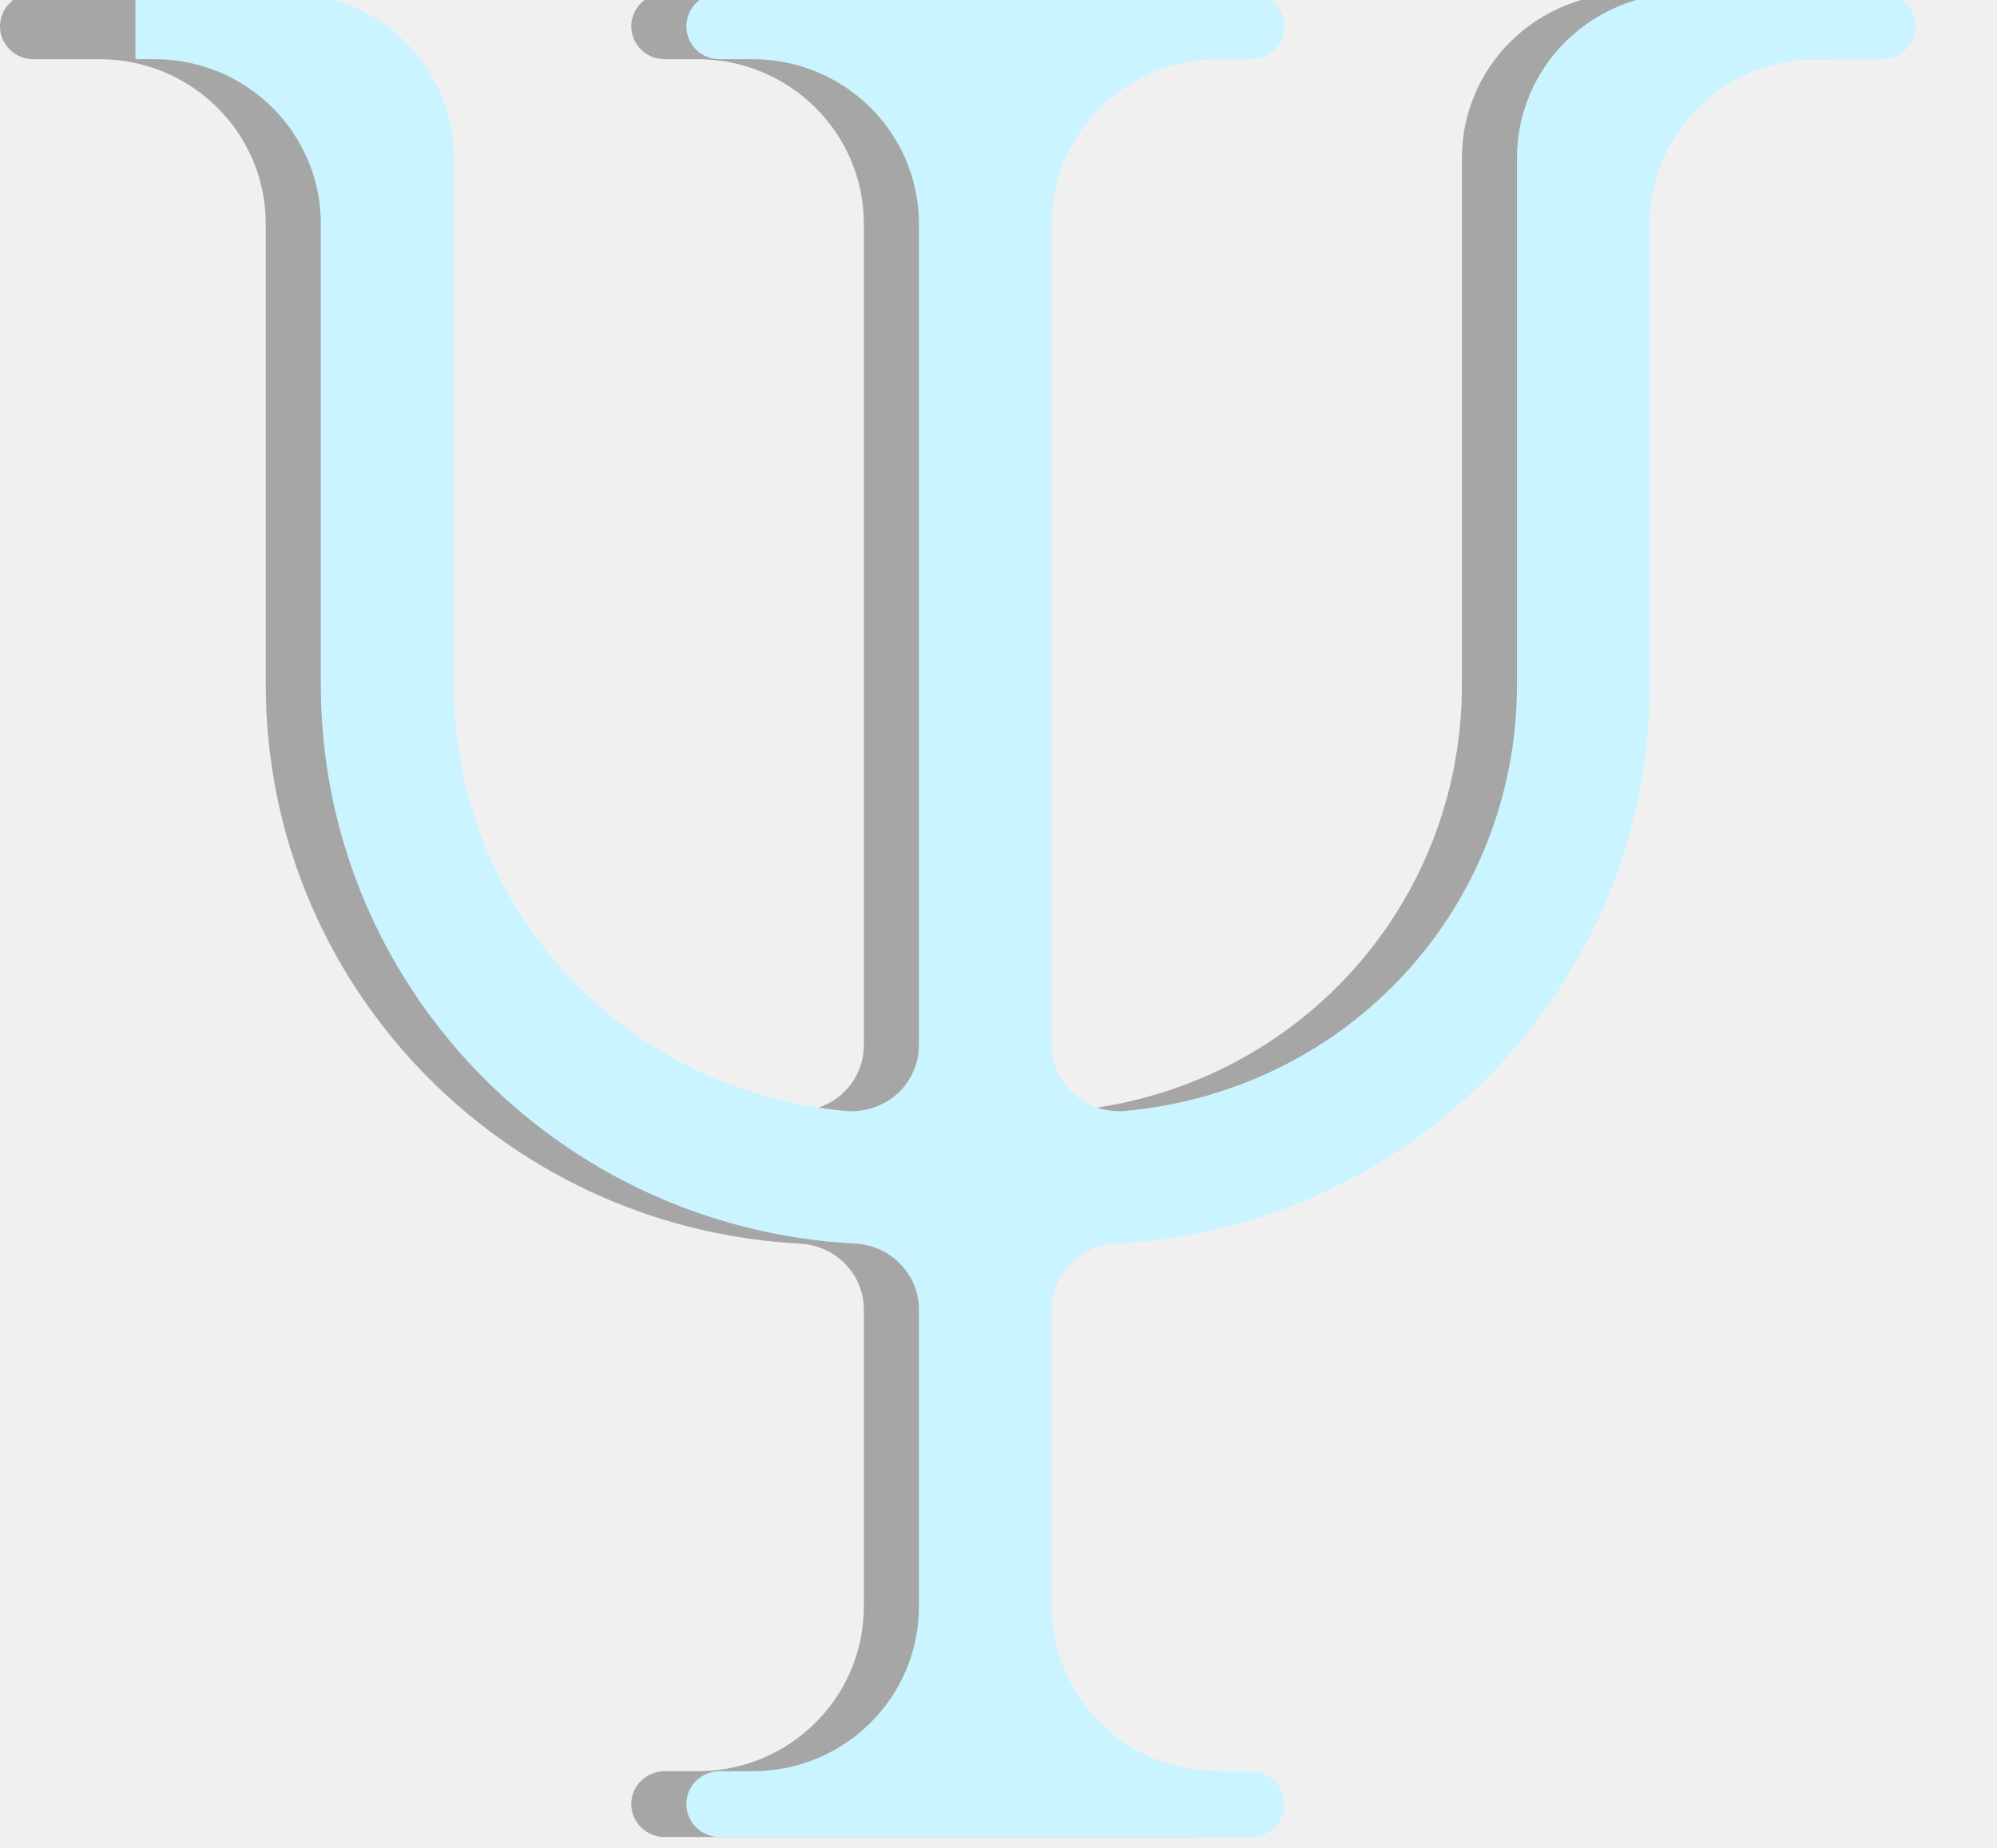
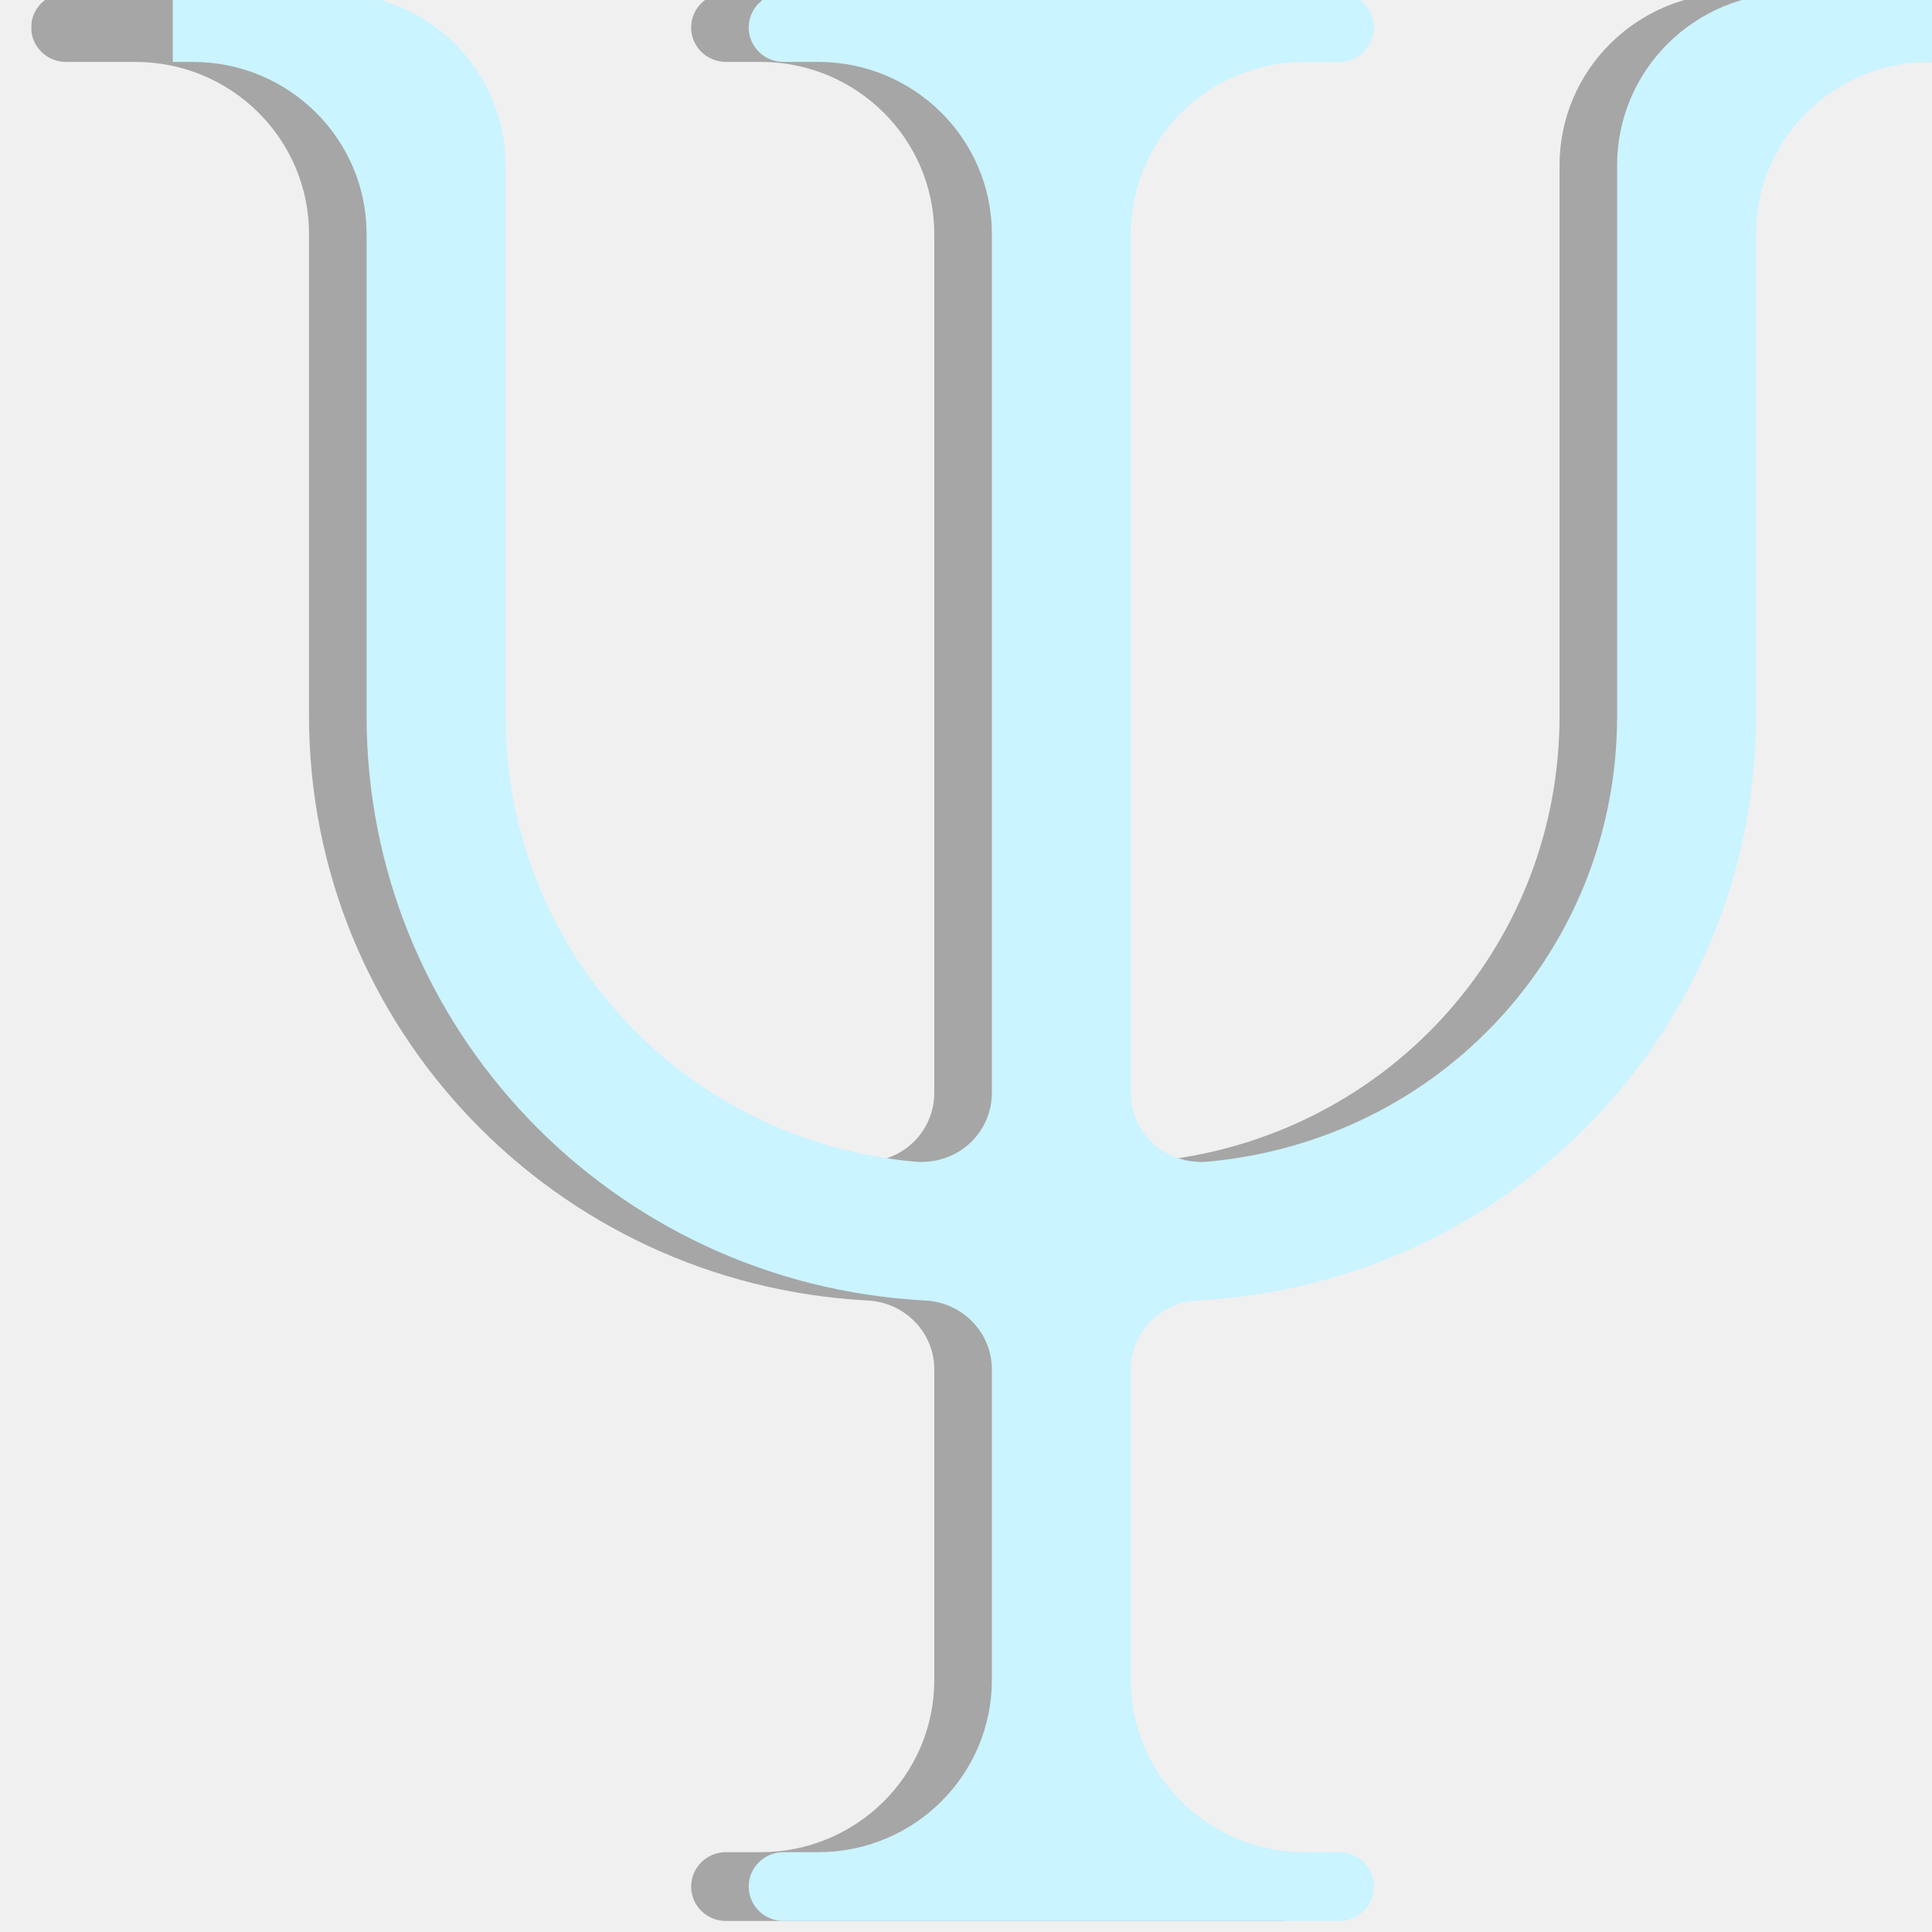
- <svg xmlns="http://www.w3.org/2000/svg" width="335" height="310" viewBox="0 0 335 310" fill="none">
+ <svg xmlns="http://www.w3.org/2000/svg" width="75" height="75" viewBox="0 0 300 310" fill="none">
  <mask id="mask0_125_53" style="mask-type:luminance" maskUnits="userSpaceOnUse" x="0" y="0" width="313" height="310">
    <path d="M0 0H312.188V309.413H0V0Z" fill="white" />
  </mask>
  <g mask="url(#mask0_125_53)">
    <path d="M245.239 26.515V114.89C245.239 152.287 216.934 183.016 179.438 186.406C176.31 186.64 173.171 185.648 170.843 183.529C168.536 181.444 167.209 178.489 167.209 175.378V37.553C167.209 22.3 179.685 9.935 195.075 9.935H200.655C203.715 9.935 206.224 7.459 206.224 4.415C206.224 1.371 203.715 -1.115 200.655 -1.115H111.476C108.405 -1.115 105.896 1.371 105.896 4.415C105.896 7.459 108.405 9.935 111.476 9.935H117.045C132.435 9.935 144.911 22.3 144.911 37.553V175.378C144.911 178.489 143.584 181.444 141.277 183.529C138.949 185.648 135.81 186.64 132.683 186.406C95.186 183.016 66.881 152.287 66.881 114.89V26.515C66.881 11.25 54.405 -1.115 39.015 -1.115H5.569C2.509 -1.115 0 1.371 0 4.415C0 7.459 2.509 9.935 5.569 9.935H16.718C32.119 9.935 44.584 22.3 44.584 37.553V114.89C44.584 164.83 83.959 206.019 134.224 208.672C140.209 208.973 144.911 213.835 144.911 219.7V269.562C144.911 284.827 132.435 297.192 117.045 297.192H111.476C108.405 297.192 105.896 299.667 105.896 302.711C105.896 305.755 108.405 308.231 111.476 308.231H200.655C203.715 308.231 206.224 305.755 206.224 302.711C206.224 299.667 203.715 297.192 200.655 297.192H195.075C179.685 297.192 167.209 284.827 167.209 269.562V219.7C167.209 213.835 171.911 208.973 177.896 208.672C228.173 206.019 267.536 164.83 267.536 114.89V37.553C267.536 22.3 280.001 9.935 295.403 9.935H306.551C309.623 9.935 312.12 7.459 312.12 4.415C312.12 1.371 309.623 -1.093 306.574 -1.093L273.128 -1.115C257.715 -1.115 245.239 11.25 245.239 26.515Z" fill="#A6A6A6" />
  </g>
  <mask id="mask1_125_53" style="mask-type:luminance" maskUnits="userSpaceOnUse" x="22" y="0" width="313" height="310">
    <path d="M22.725 0H334.913V309.413H22.725V0Z" fill="white" />
  </mask>
  <g mask="url(#mask1_125_53)">
    <path d="M254.475 26.515V114.89C254.475 152.287 226.17 183.016 188.674 186.406C185.535 186.64 182.408 185.648 180.079 183.529C177.773 181.444 176.434 178.489 176.434 175.378V37.553C176.434 22.3 188.91 9.935 204.311 9.935H209.88C212.951 9.935 215.449 7.459 215.449 4.415C215.449 1.371 212.951 -1.115 209.88 -1.115H120.701C117.63 -1.115 115.133 1.371 115.133 4.415C115.133 7.459 117.63 9.935 120.701 9.935H126.281C141.671 9.935 154.147 22.3 154.147 37.553V175.378C154.147 178.489 152.82 181.444 150.514 183.529C148.185 185.648 145.046 186.64 141.907 186.406C104.411 183.016 76.118 152.287 76.118 114.89V26.515C76.118 11.25 63.641 -1.115 48.24 -1.115H14.805C11.734 -1.115 9.225 1.371 9.225 4.415C9.225 7.459 11.734 9.935 14.805 9.935H25.954C41.344 9.935 53.82 22.3 53.82 37.553V114.89C53.82 164.83 93.184 206.019 143.46 208.672C149.445 208.973 154.147 213.835 154.147 219.7V269.562C154.147 284.827 141.671 297.192 126.281 297.192H120.701C117.63 297.192 115.133 299.667 115.133 302.711C115.133 305.755 117.63 308.231 120.701 308.231H209.88C212.951 308.231 215.449 305.755 215.449 302.711C215.449 299.667 212.951 297.192 209.88 297.192H204.311C188.91 297.192 176.434 284.827 176.434 269.562V219.7C176.434 213.835 181.136 208.973 187.133 208.672C237.398 206.019 276.761 164.83 276.761 114.89V37.553C276.761 22.3 289.237 9.935 304.627 9.935H315.776C318.848 9.935 321.345 7.459 321.345 4.415C321.345 1.371 318.848 -1.093 315.799 -1.093L282.353 -1.115C266.94 -1.115 254.475 11.25 254.475 26.515Z" fill="#CAF4FF" />
  </g>
</svg>
